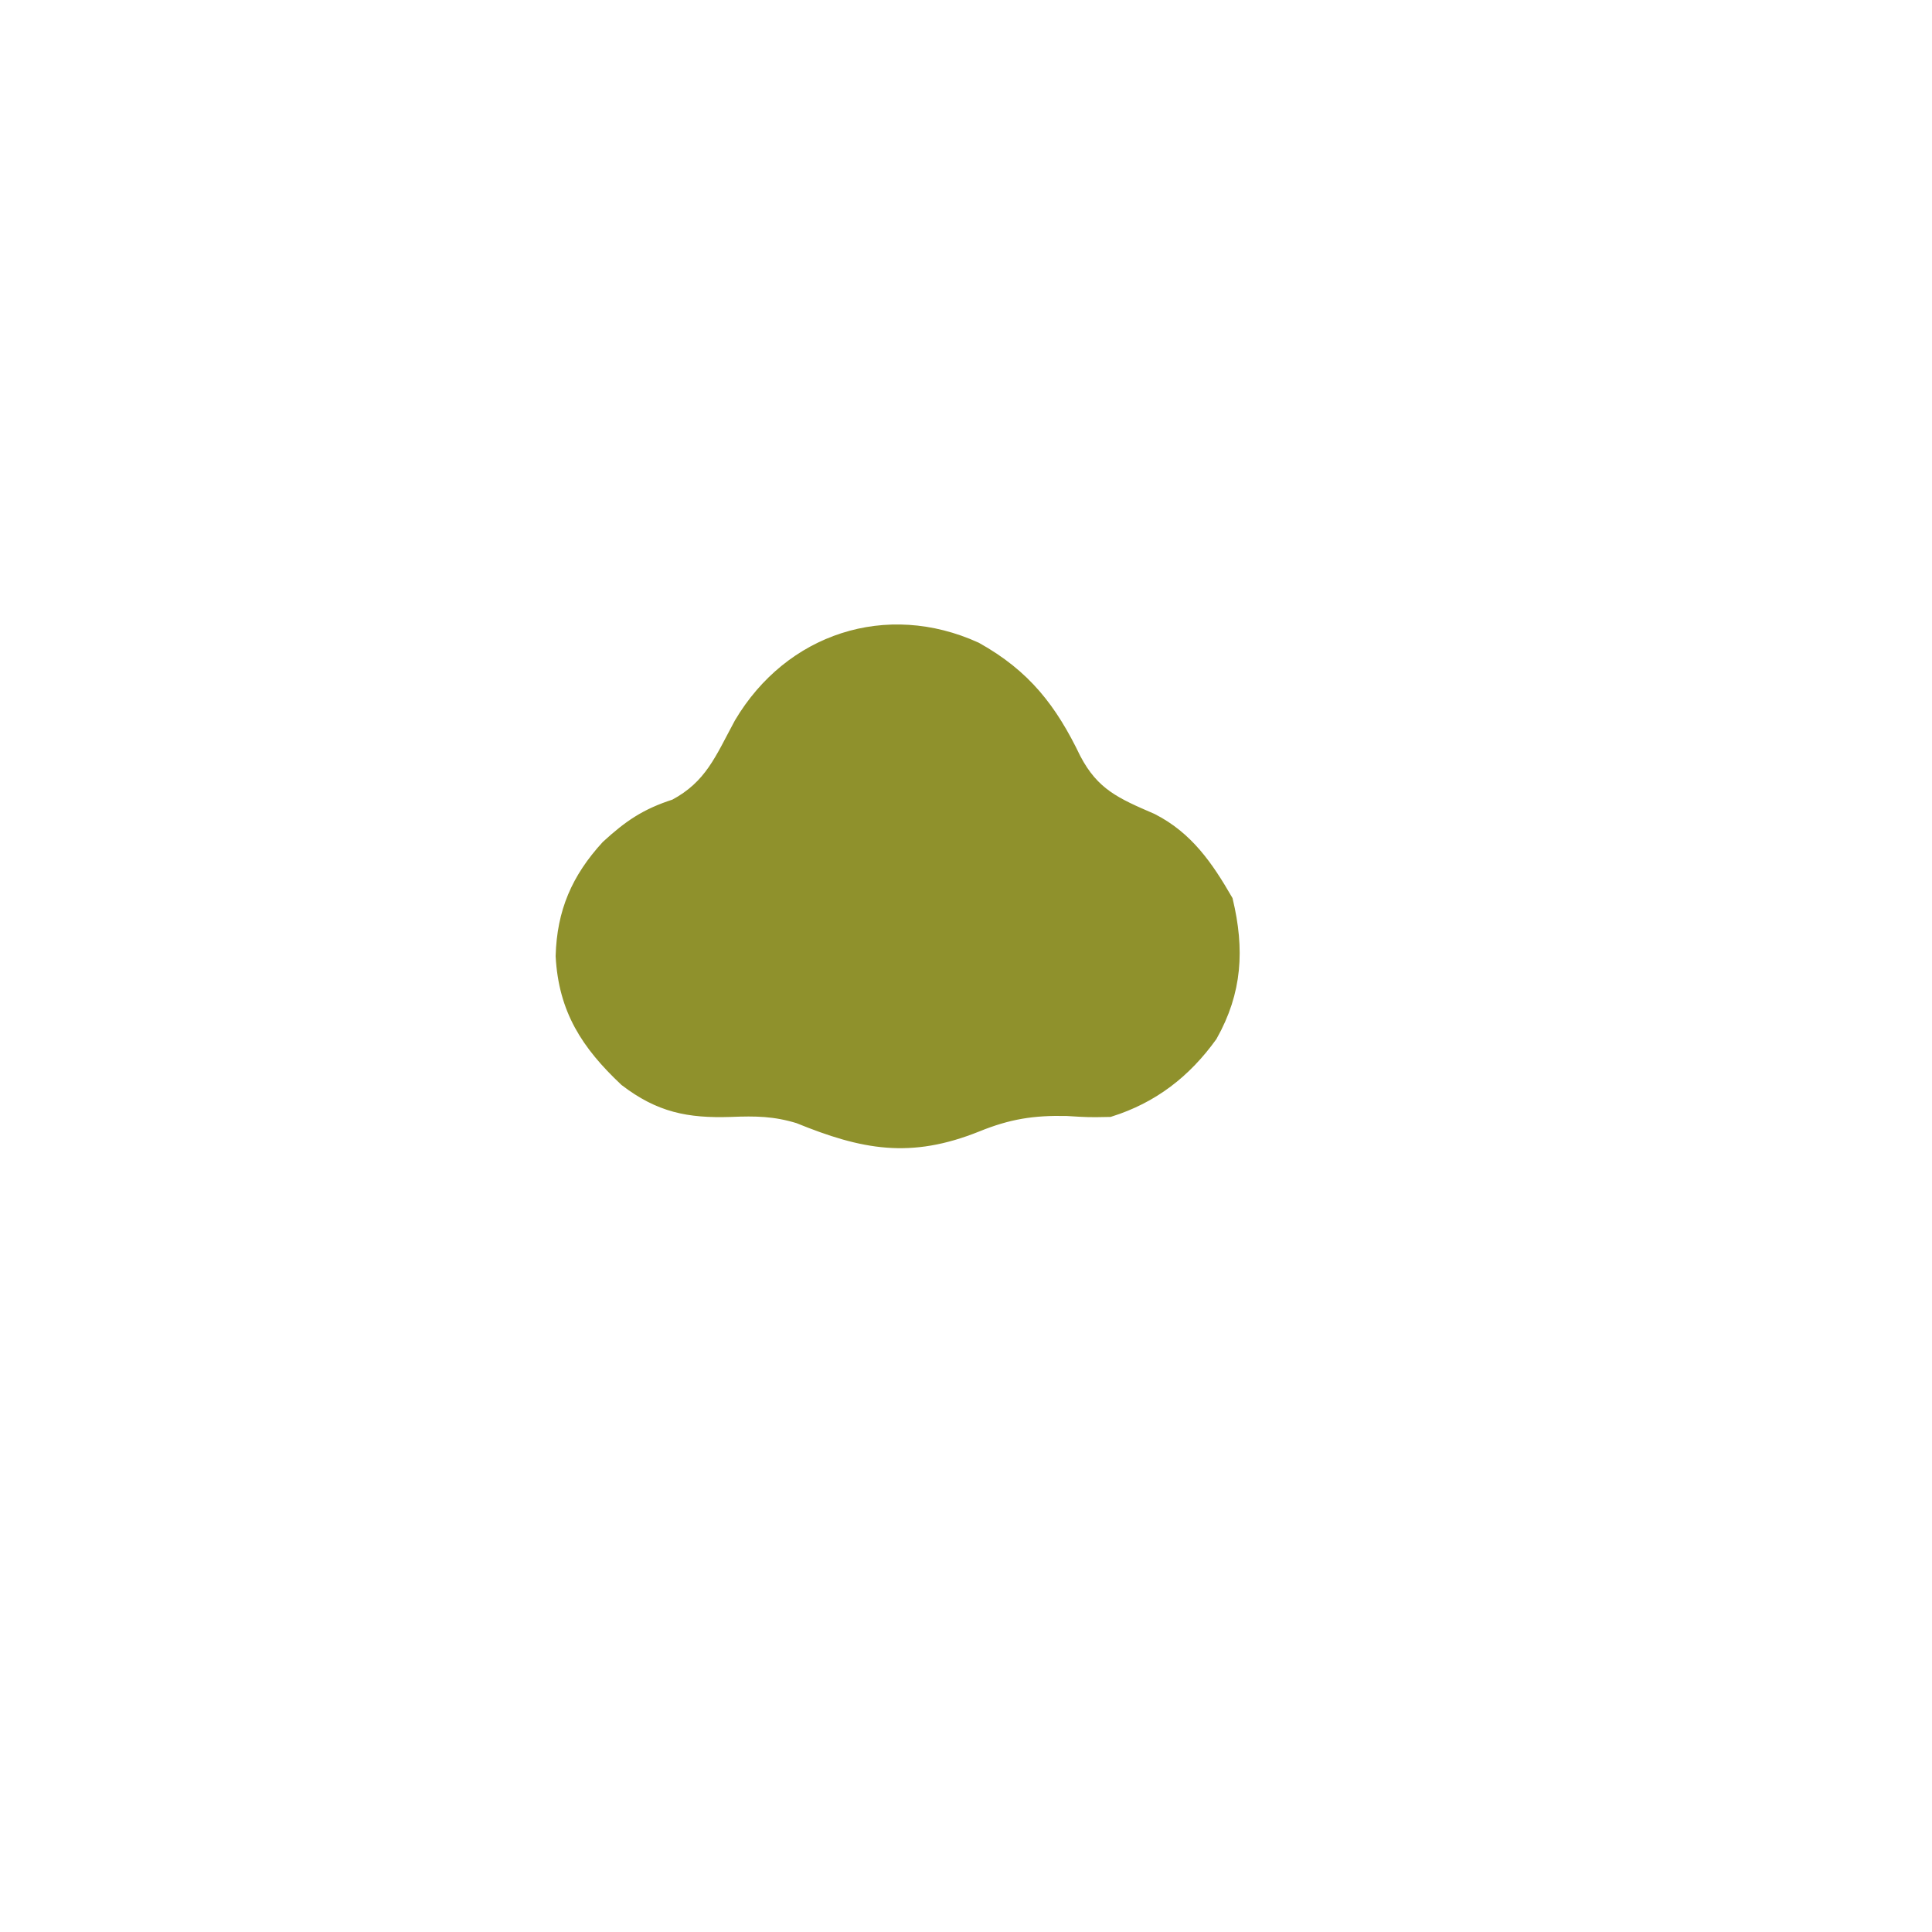
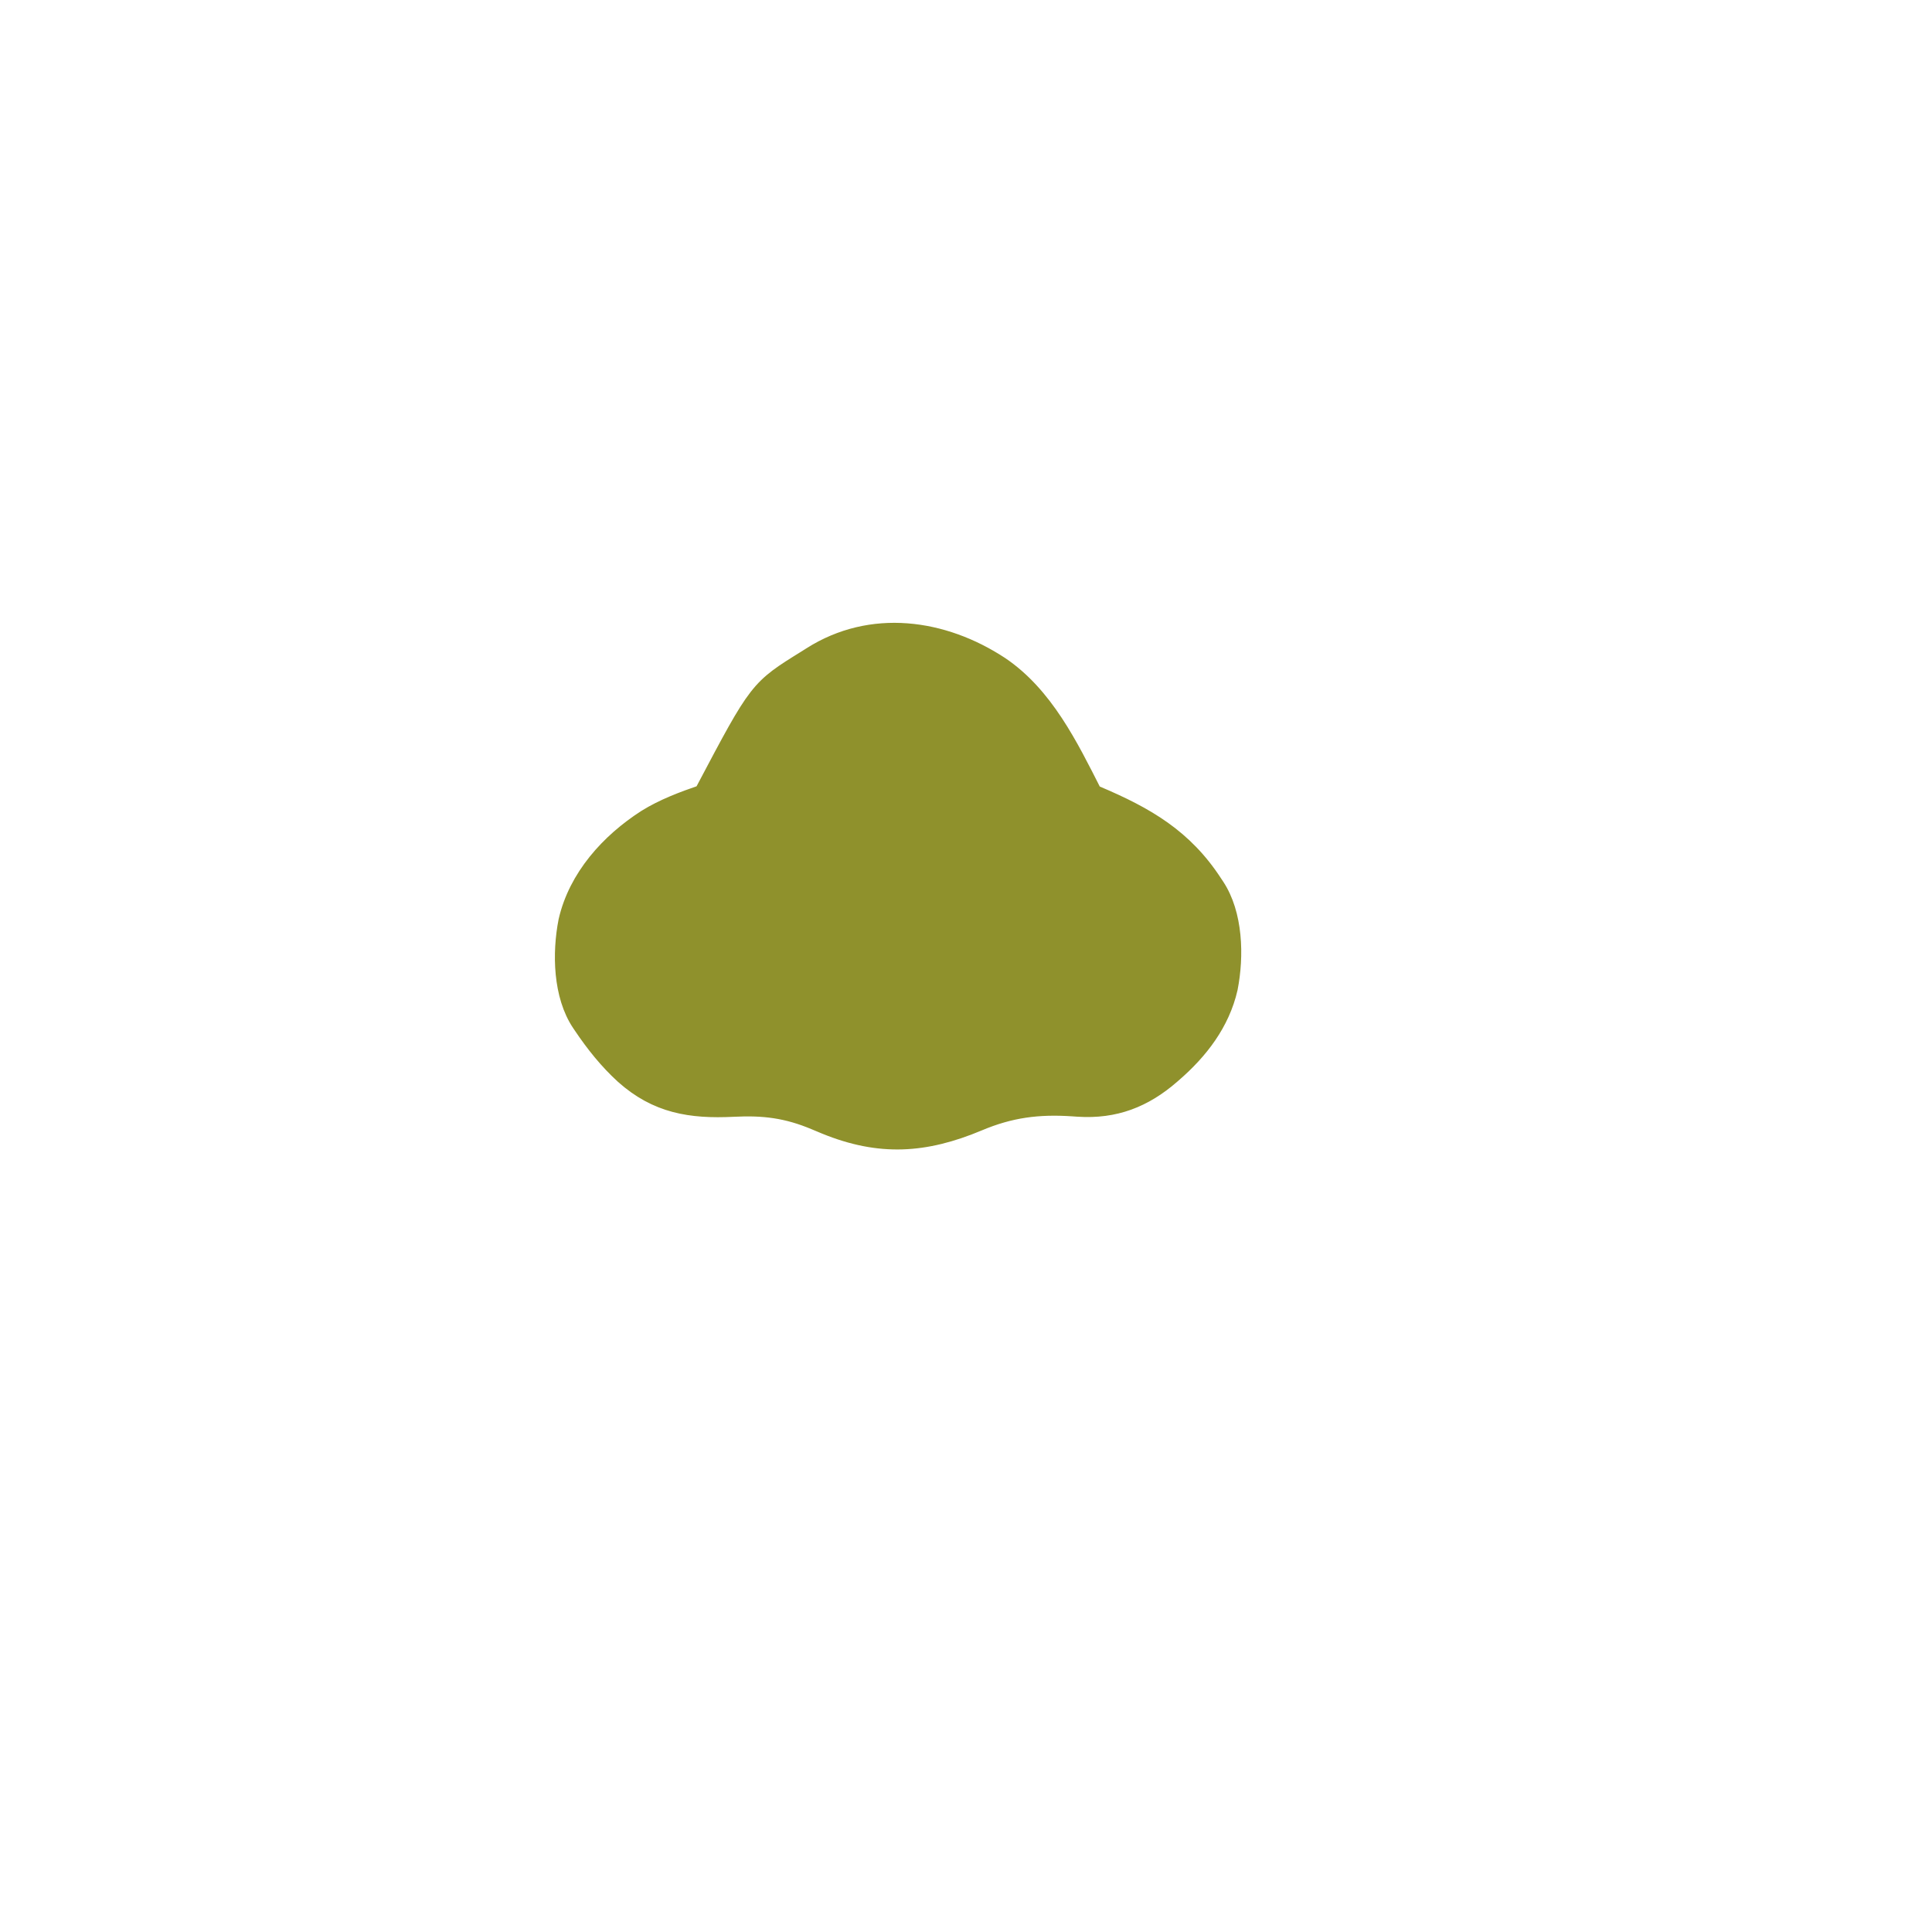
<svg xmlns="http://www.w3.org/2000/svg" data-engine="binary-alpha-mono" width="256" height="256" viewBox="0 0 256 256">
-   <path d="M0 0 C6.427 3.591 9.856 8.013 13 14.562 C15.485 19.323 18.506 20.62 23.309 22.695 C27.954 25.059 30.567 28.893 33.125 33.312 C34.655 39.739 34.356 45.272 31.086 51.082 C27.647 55.858 23.37 59.167 17.75 60.938 C15.023 60.992 15.023 60.992 12.125 60.812 C7.593 60.712 4.322 61.232 0.125 62.938 C-8.672 66.466 -14.803 65.309 -23.387 61.812 C-26.584 60.836 -29.108 60.803 -32.438 60.938 C-38.022 61.118 -41.774 60.355 -46.25 56.938 C-51.308 52.173 -54.24 47.655 -54.625 40.625 C-54.462 34.836 -52.575 30.481 -48.672 26.211 C-45.739 23.529 -43.583 22.045 -39.75 20.812 C-34.909 18.219 -33.563 14.627 -31 9.891 C-24.434 -1.189 -11.728 -5.344 0 0 Z " fill="#8F912C" transform="translate(129.25,86.0625)" stroke="#8F912C" stroke-width="2" />
+   <path d="M0 0 C5.924 3.997 9.224 10.778 12.368 16.976 C12.48 17.023 12.592 17.07 12.708 17.118 C19.341 19.926 24.4 22.849 28.368 28.976 C28.444 29.088 28.519 29.201 28.596 29.317 C31.079 33.055 31.22 38.661 30.368 42.976 C29.311 47.595 26.447 51.309 22.931 54.351 C22.861 54.412 22.791 54.474 22.718 54.537 C19.032 57.758 15.109 59.264 10.222 58.948 C9.978 58.931 9.735 58.915 9.492 58.898 C4.945 58.596 1.282 59.064 -2.915 60.832 C-10.06 63.833 -16.086 64.207 -23.32 61.259 C-23.779 61.071 -24.235 60.88 -24.692 60.687 C-28.38 59.136 -31.45 58.753 -35.433 58.956 C-41.159 59.243 -45.679 58.504 -50.073 54.587 C-52.222 52.626 -54.012 50.385 -55.632 47.976 C-55.709 47.862 -55.786 47.748 -55.866 47.631 C-58.354 43.912 -58.48 38.272 -57.632 33.976 C-56.298 28.148 -52.035 23.43 -47.113 20.27 C-44.797 18.828 -42.201 17.858 -39.632 16.976 C-39.559 16.839 -39.487 16.702 -39.413 16.56 C-32.307 3.112 -32.307 3.112 -25.844 -0.892 C-25.634 -1.023 -25.425 -1.157 -25.215 -1.29 C-17.205 -6.366 -7.644 -5.025 0 0 Z " fill="#8F912C" transform="translate(132.632,88.0244)" stroke="#8F912C" stroke-width="2" />
</svg>
